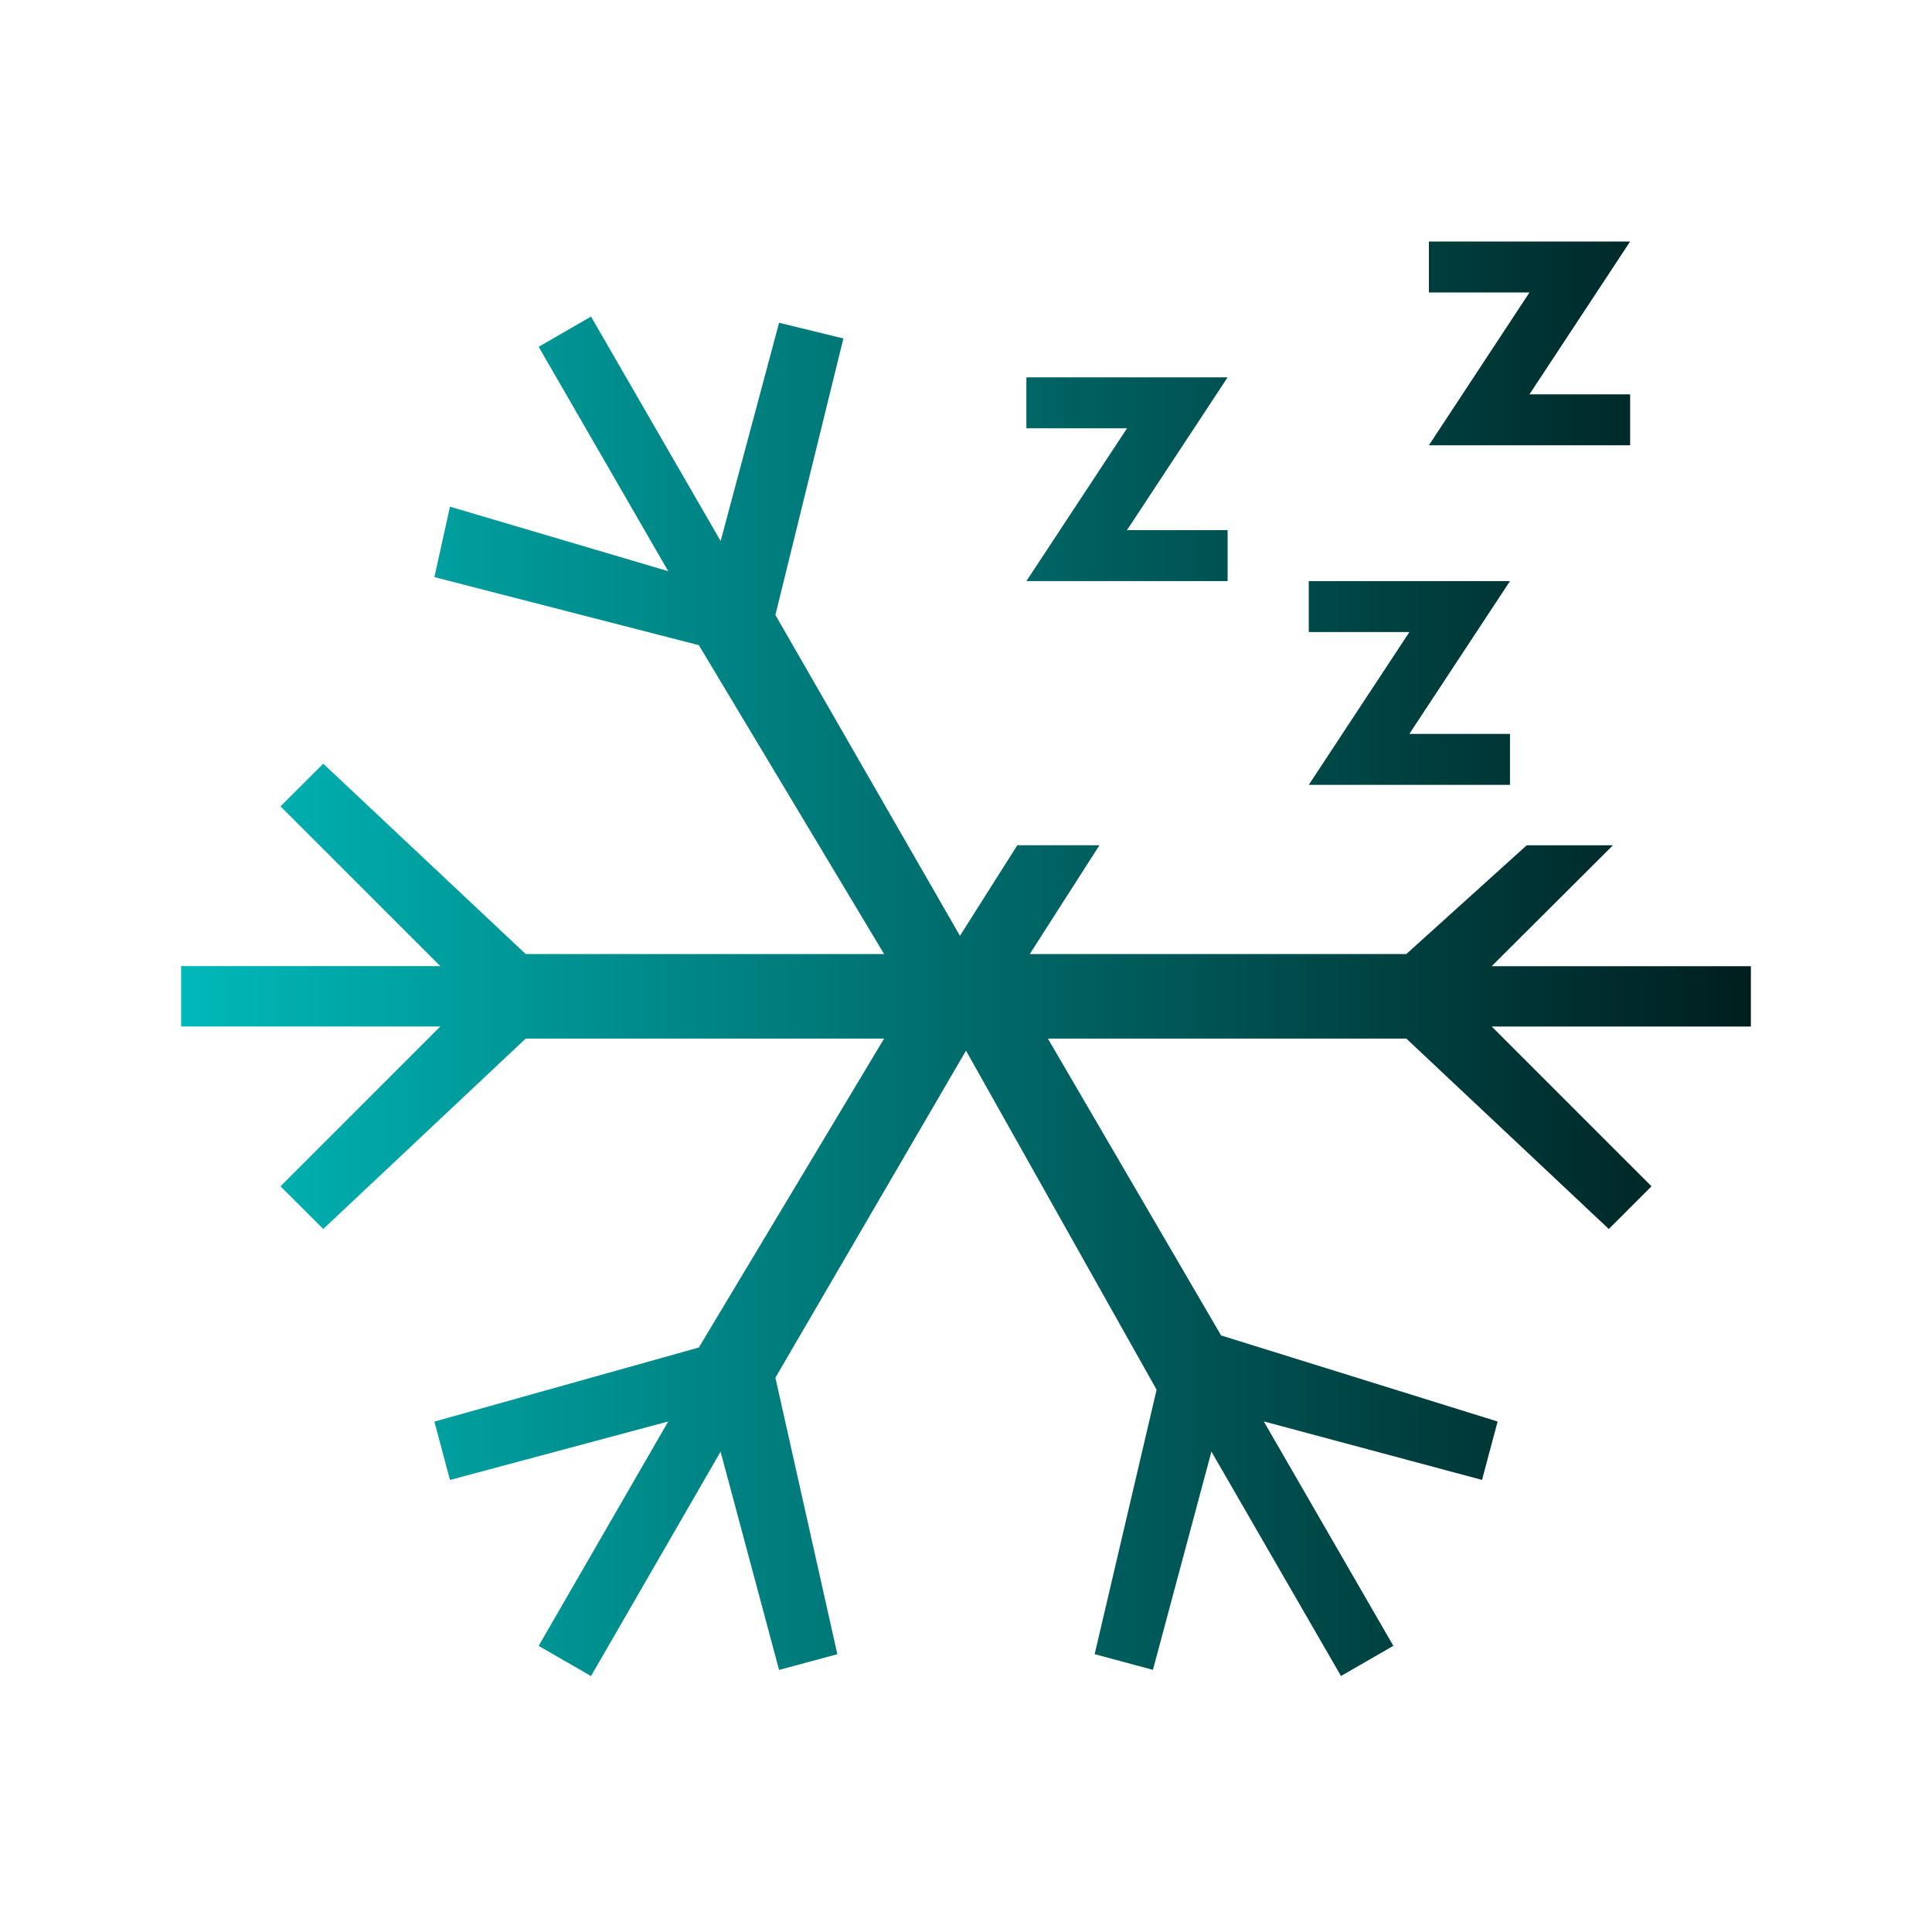
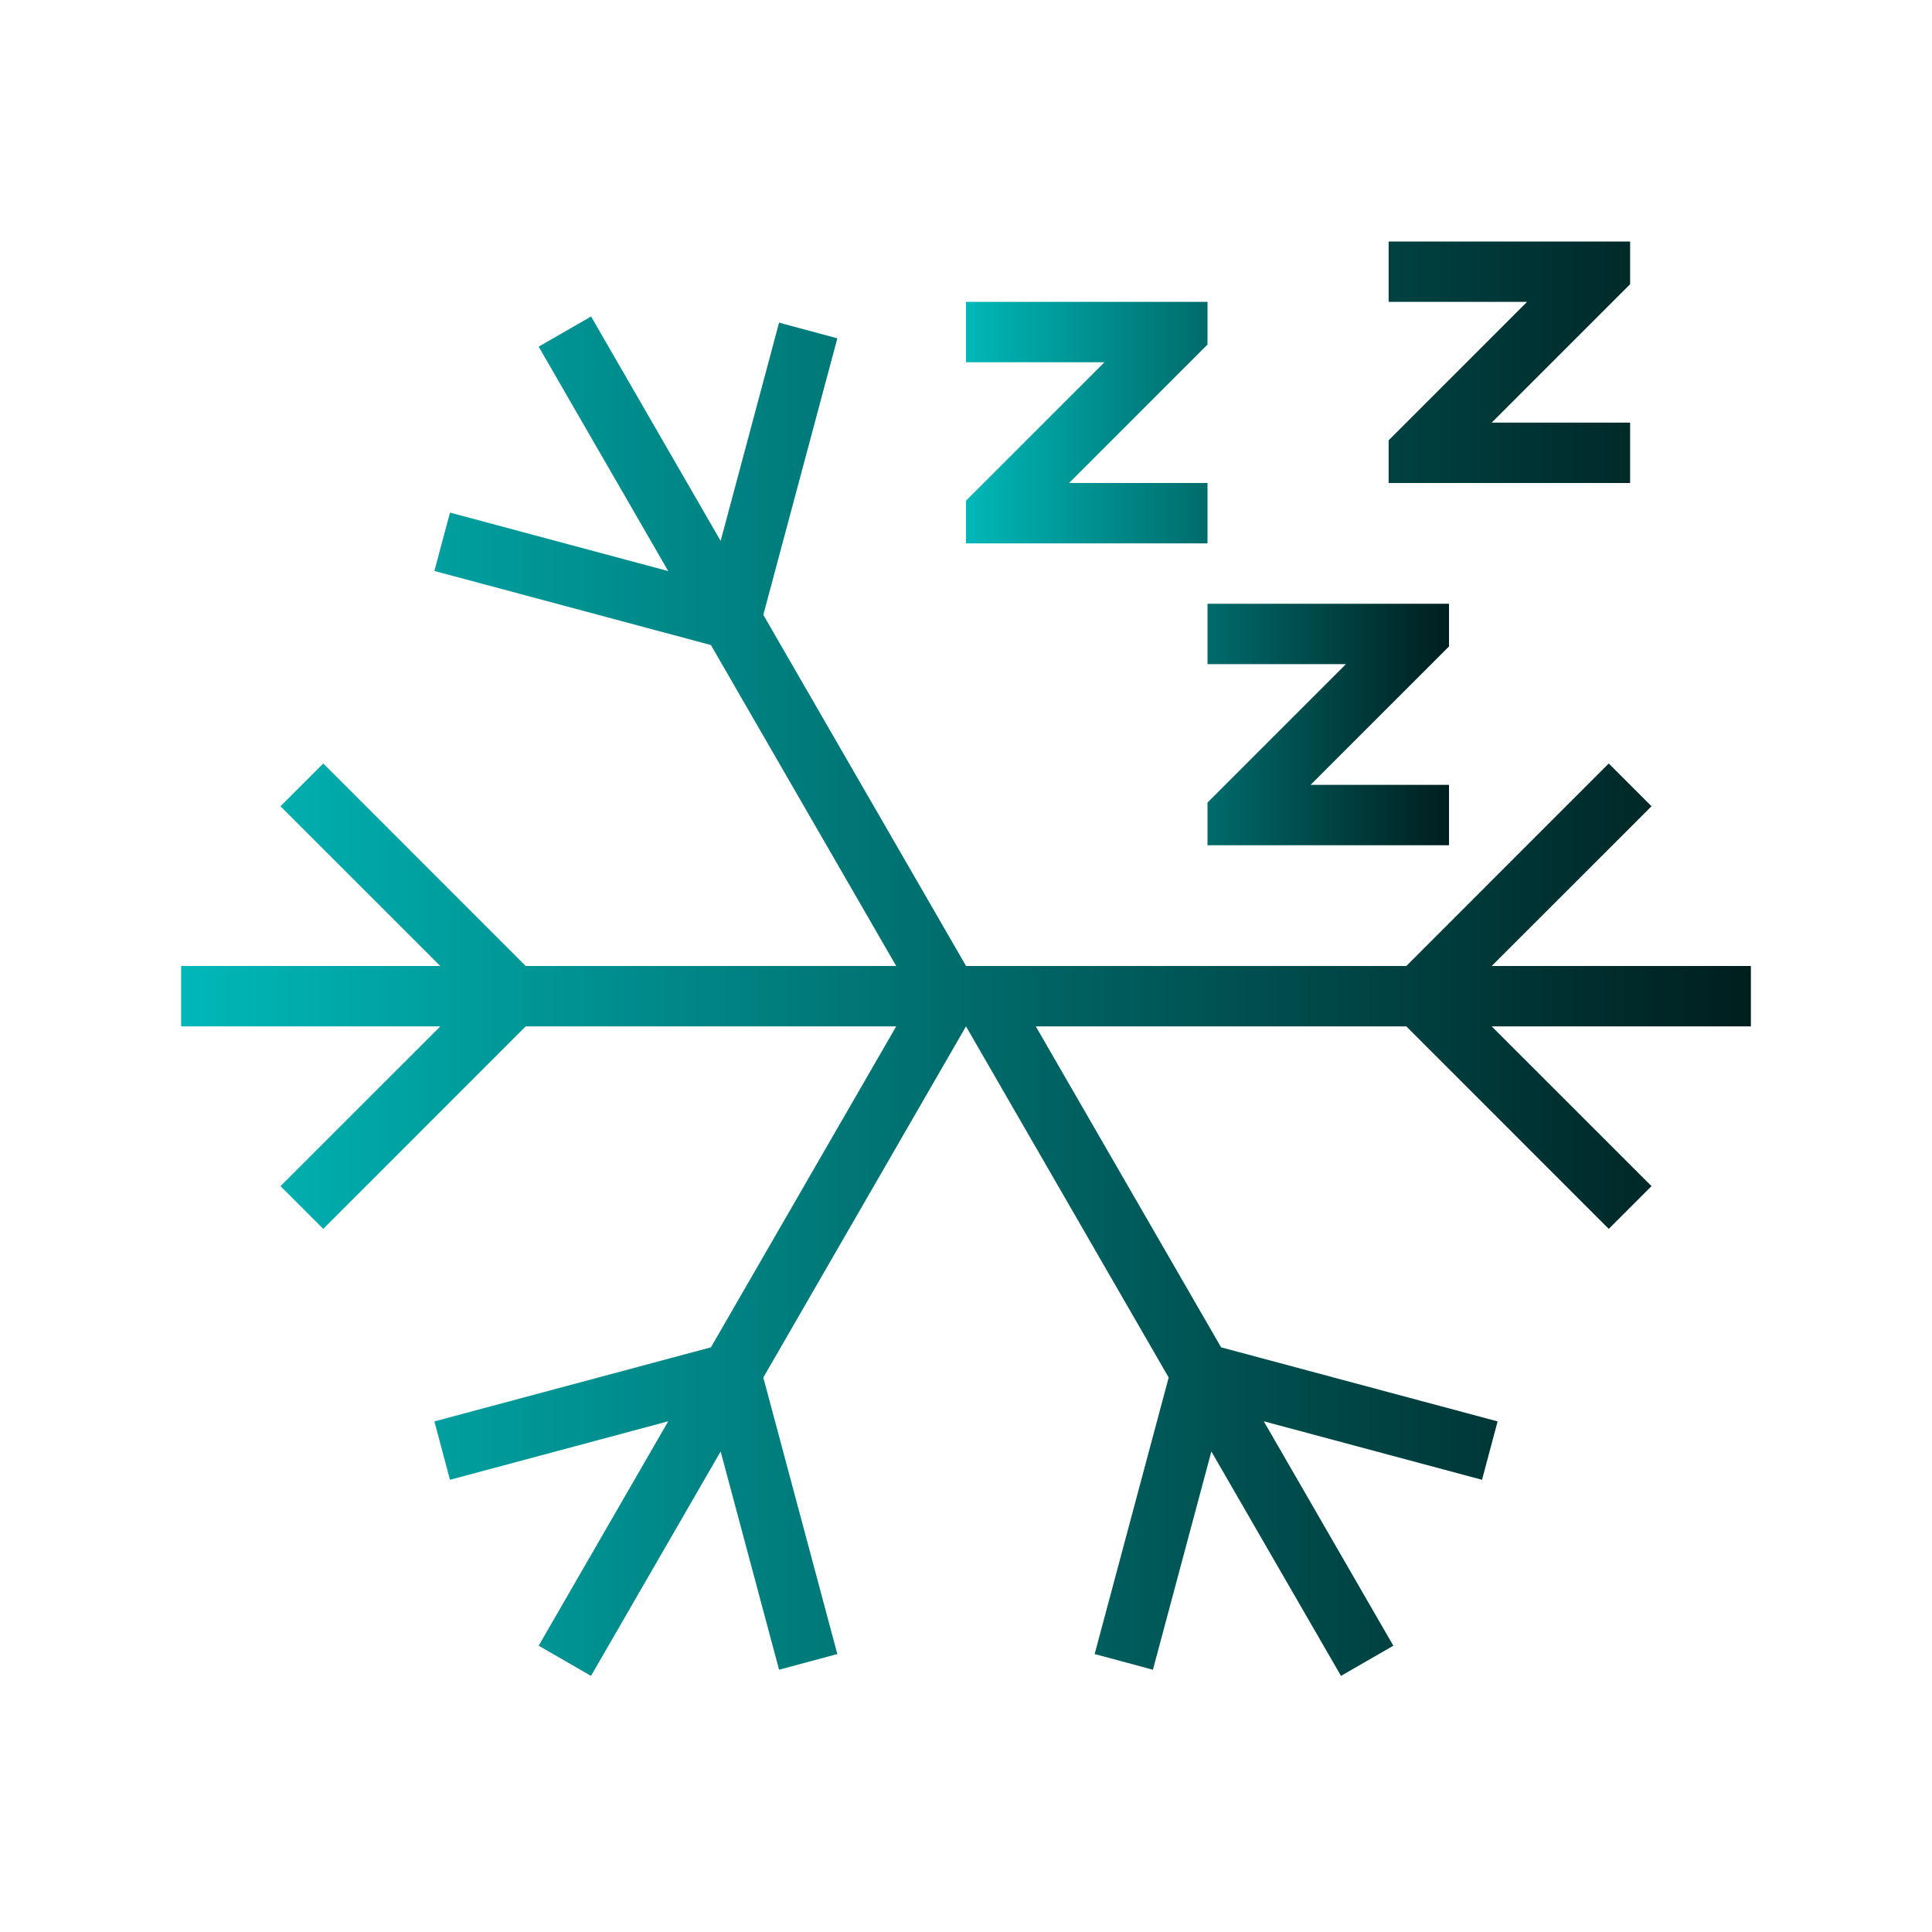
- <svg xmlns="http://www.w3.org/2000/svg" xmlns:xlink="http://www.w3.org/1999/xlink" viewBox="0 0 32 32" version="1.1" id="svg5">
-   <defs id="defs3051">
-     <linearGradient id="linearGradient876">
-       <stop style="stop-color:#00b8b8;stop-opacity:1" offset="0" id="stop872" />
-       <stop style="stop-color:#001e1e;stop-opacity:1" offset="1" id="stop874" />
+ <svg xmlns="http://www.w3.org/2000/svg" xmlns:xlink="http://www.w3.org/1999/xlink" viewBox="0 0 32 32" version="1.1" id="svg4583">
+   <defs id="defs4587">
+     <linearGradient id="linearGradient5096">
+       <stop style="stop-color:#00b8b8;stop-opacity:1;" offset="0" id="stop5092" />
+       <stop style="stop-color:#001e1e;stop-opacity:1;" offset="1" id="stop5094" />
    </linearGradient>
-     <style type="text/css" id="current-color-scheme">
-       .ColorScheme-Text {
-         color:#eff0f1;
-       }
-       </style>
-     <linearGradient xlink:href="#linearGradient876" id="linearGradient878" x1="3" y1="15.88" x2="29" y2="15.88" gradientUnits="userSpaceOnUse" />
+     <linearGradient xlink:href="#linearGradient5096" id="linearGradient5098" x1="3" y1="15.879" x2="29" y2="15.879" gradientUnits="userSpaceOnUse" />
+     <linearGradient xlink:href="#linearGradient5096" id="linearGradient5593" x1="16" y1="9.5" x2="24" y2="9.5" gradientUnits="userSpaceOnUse" />
  </defs>
-   <path style="color:#eff0f1;fill:url(#linearGradient878);fill-opacity:1;stroke:none" id="path891-3" d="m 9.789,5.244 -0.867,0.5 L 11.068,9.461 7.453,8.392 7.195,9.559 11.575,10.686 14.644,15.802 H 8.707 L 5.354,12.649 4.646,13.356 7.293,16.002 H 3 v 1 H 7.293 L 4.646,19.649 5.354,20.356 8.707,17.202 H 14.644 l -3.069,5.117 -4.38,1.227 0.258,0.967 3.615,-0.969 -2.146,3.717 0.867,0.5 2.146,-3.717 0.969,3.615 0.965,-0.26 L 12.843,22.819 16,17.402 l 3.157,5.616 -1.026,4.38 0.965,0.26 0.969,-3.615 2.146,3.717 0.867,-0.5 -2.146,-3.717 3.615,0.969 0.258,-0.967 L 20.225,22.119 17.356,17.202 h 5.937 l 3.354,3.154 0.707,-0.707 -2.646,-2.646 H 29 v -1 h -4.293 l 2.008,-2.002 H 25.287 L 23.293,15.802 H 17.056 L 18.21,14 16.85,14 15.9,15.5 12.843,10.186 13.969,5.606 12.904,5.346 11.936,8.961 Z m 15.544,1.287 h 1.667 V 7.375 H 23.667 L 25.333,4.844 H 23.667 V 4 H 27 Z m -1.99,5.625 h 1.667 V 13 H 21.677 l 1.667,-2.531 H 21.677 V 9.625 h 3.333 z m -4.677,-3.375 h 1.667 V 9.625 H 17 L 18.667,7.094 H 17 V 6.25 h 3.333 z" class="ColorScheme-Text" />
+   <style type="text/css" id="current-color-scheme">
+         .ColorScheme-Text {
+             color:#232629;
+         }
+     </style>
+   <g class="ColorScheme-Text" fill="currentColor" id="g4581">
+     <path d="M9.79 5.242l-.868.5 2.146 3.717-3.615-.969-.258.967 4.58 1.227L14.844 16H8.707l-3.353-3.354-.708.708L7.293 16H3v1h4.293l-2.647 2.646.708.708L8.707 17h6.137l-3.069 5.316-4.58 1.227.258.967 3.615-.969-2.146 3.717.867.5 2.147-3.717.968 3.615.965-.26-1.226-4.58L16 17l3.357 5.816-1.226 4.58.965.26.968-3.615 2.147 3.717.867-.5-2.146-3.717 3.615.969.258-.967-4.58-1.227L17.156 17h6.137l3.353 3.354.708-.708L24.707 17H29v-1h-4.293l2.647-2.646-.708-.708L23.293 16H16v-.002l-3.357-5.814 1.226-4.58-.965-.26-.968 3.615zM23 4v1h2.293l-2 2-.293.293V8h4V7h-2.293l2-2L27 4.707V4h-.707z" id="path4577" style="fill-opacity:1;fill:url(#linearGradient5098)" />
+     <path d="M20 10v1h2.293l-2 2-.293.293V14h4v-1h-2.293l2-2 .293-.293V10h-.707zm-4-5v1h2.293l-2 2-.293.293V9h4V8h-2.293l2-2L20 5.707V5h-.707z" id="path4579" style="fill-opacity:1.0;fill:url(#linearGradient5593)" />
+   </g>
</svg>
